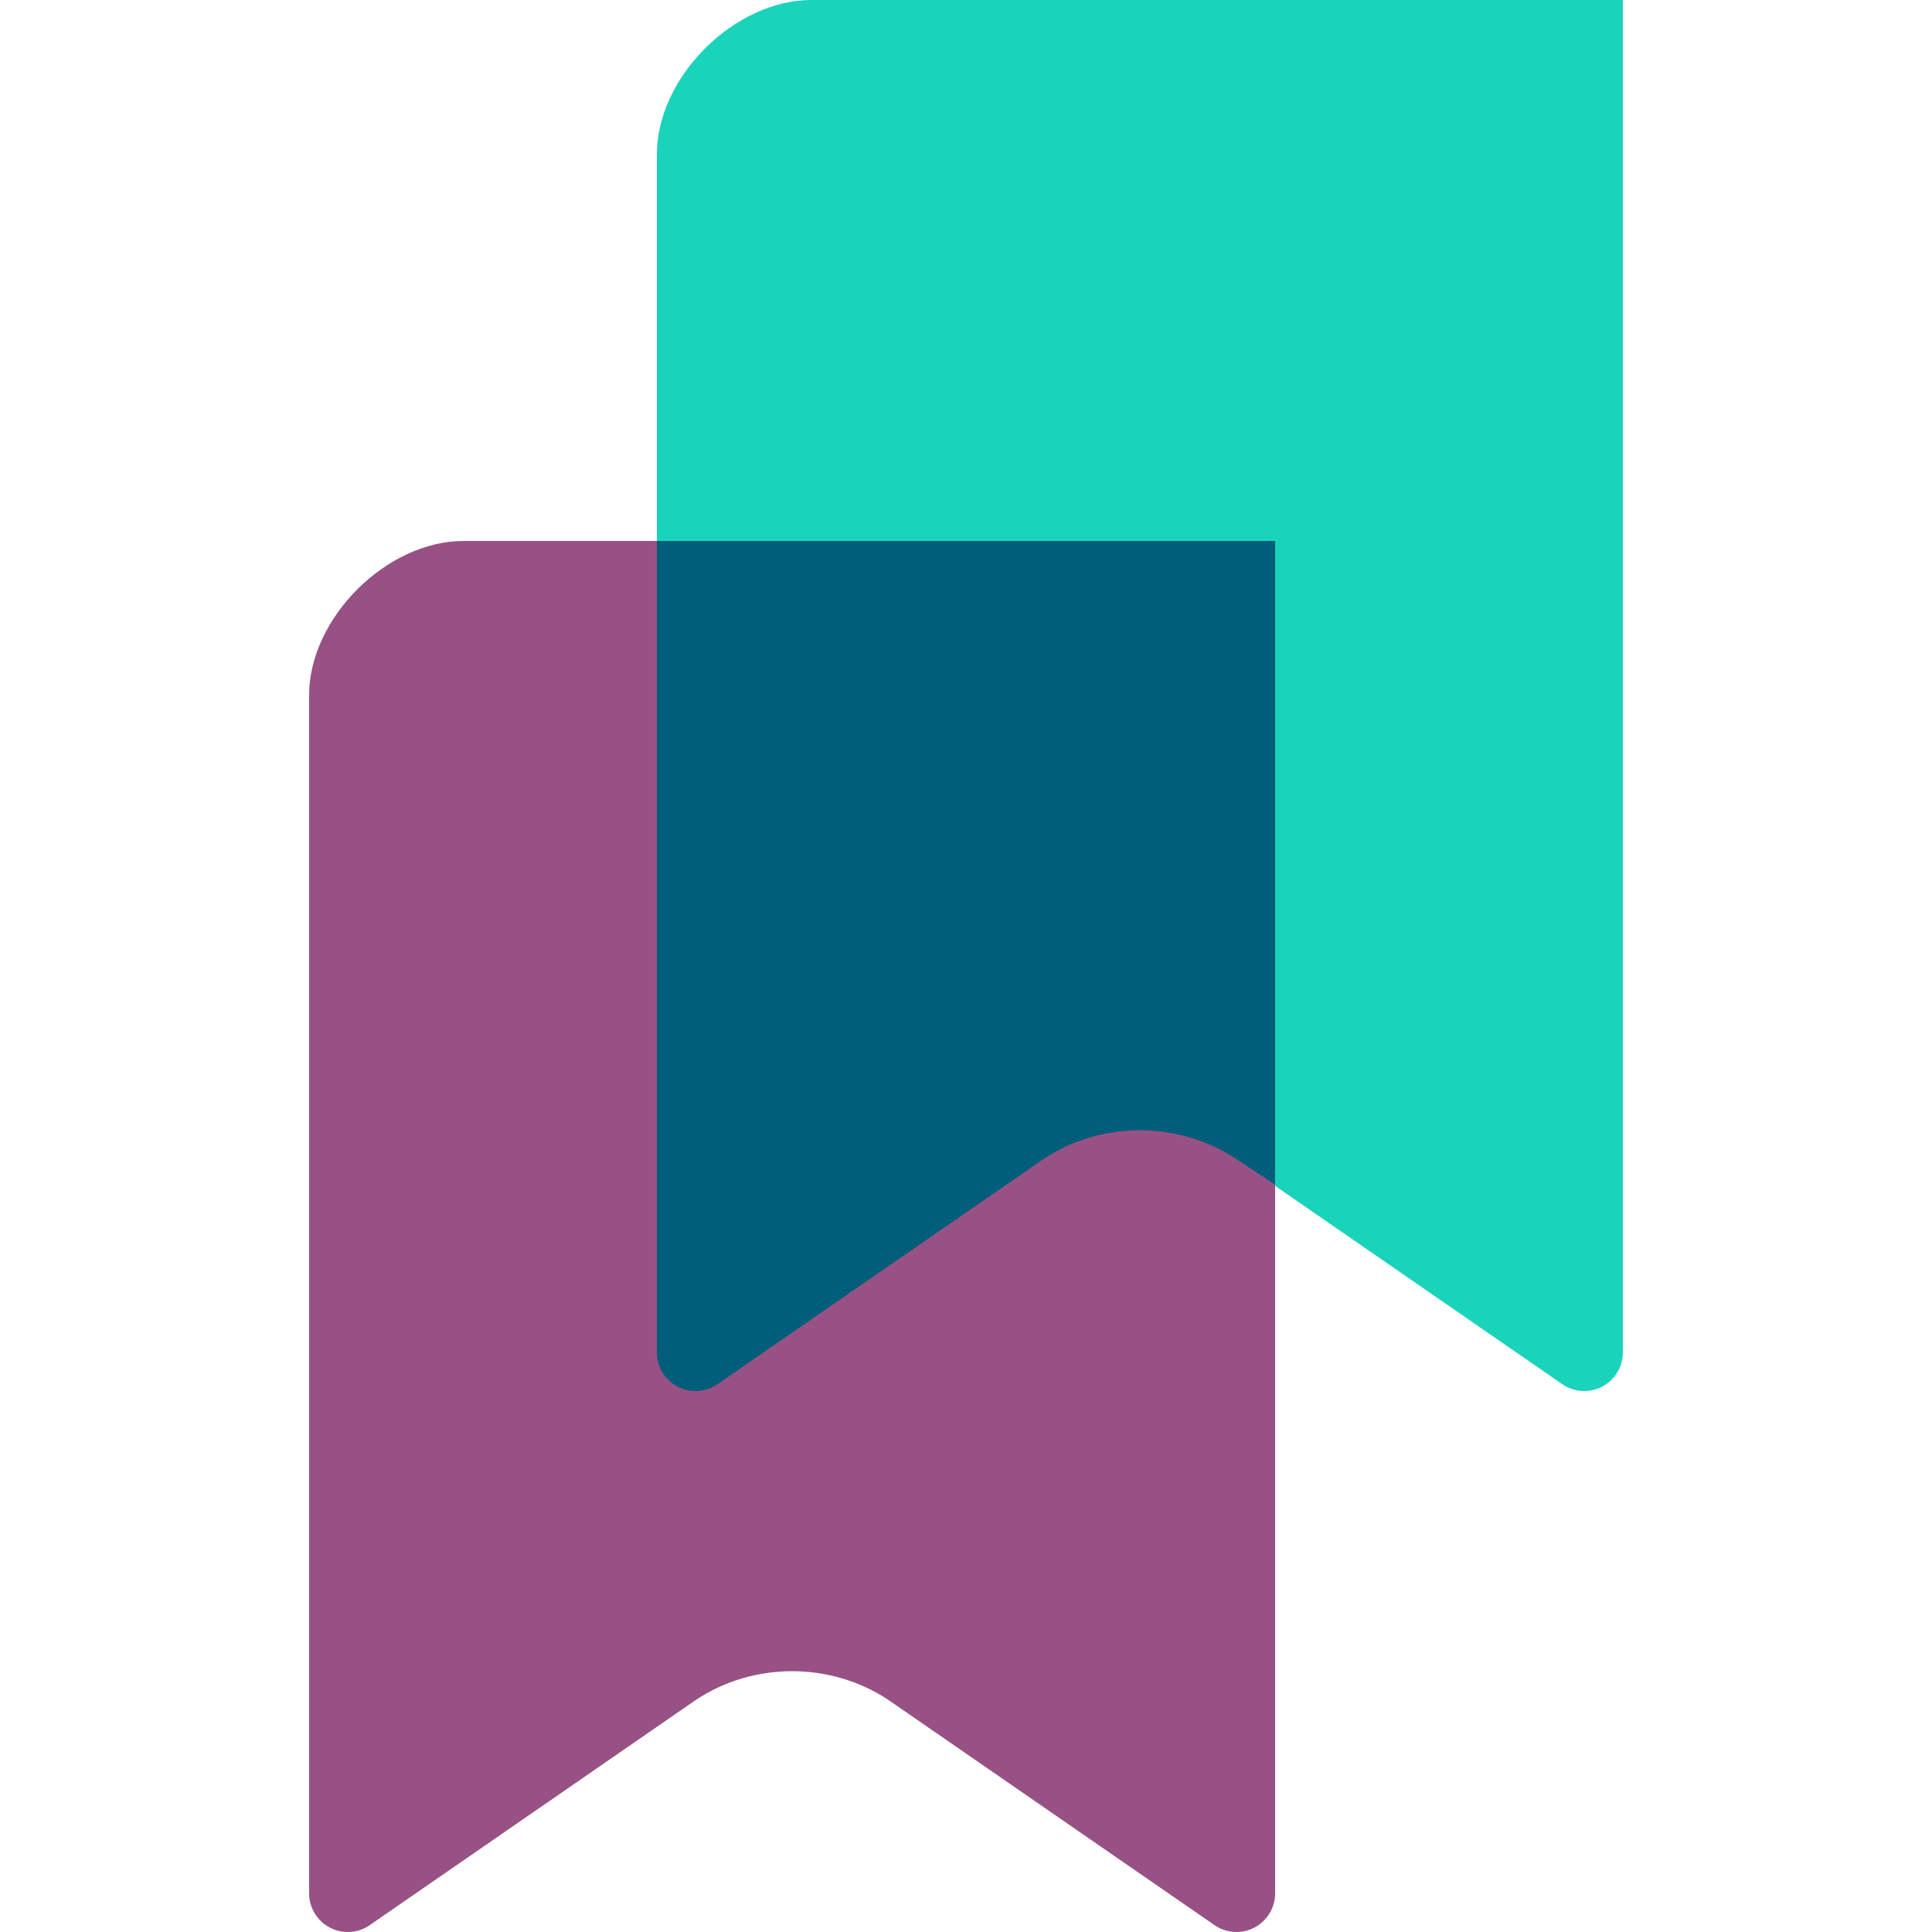
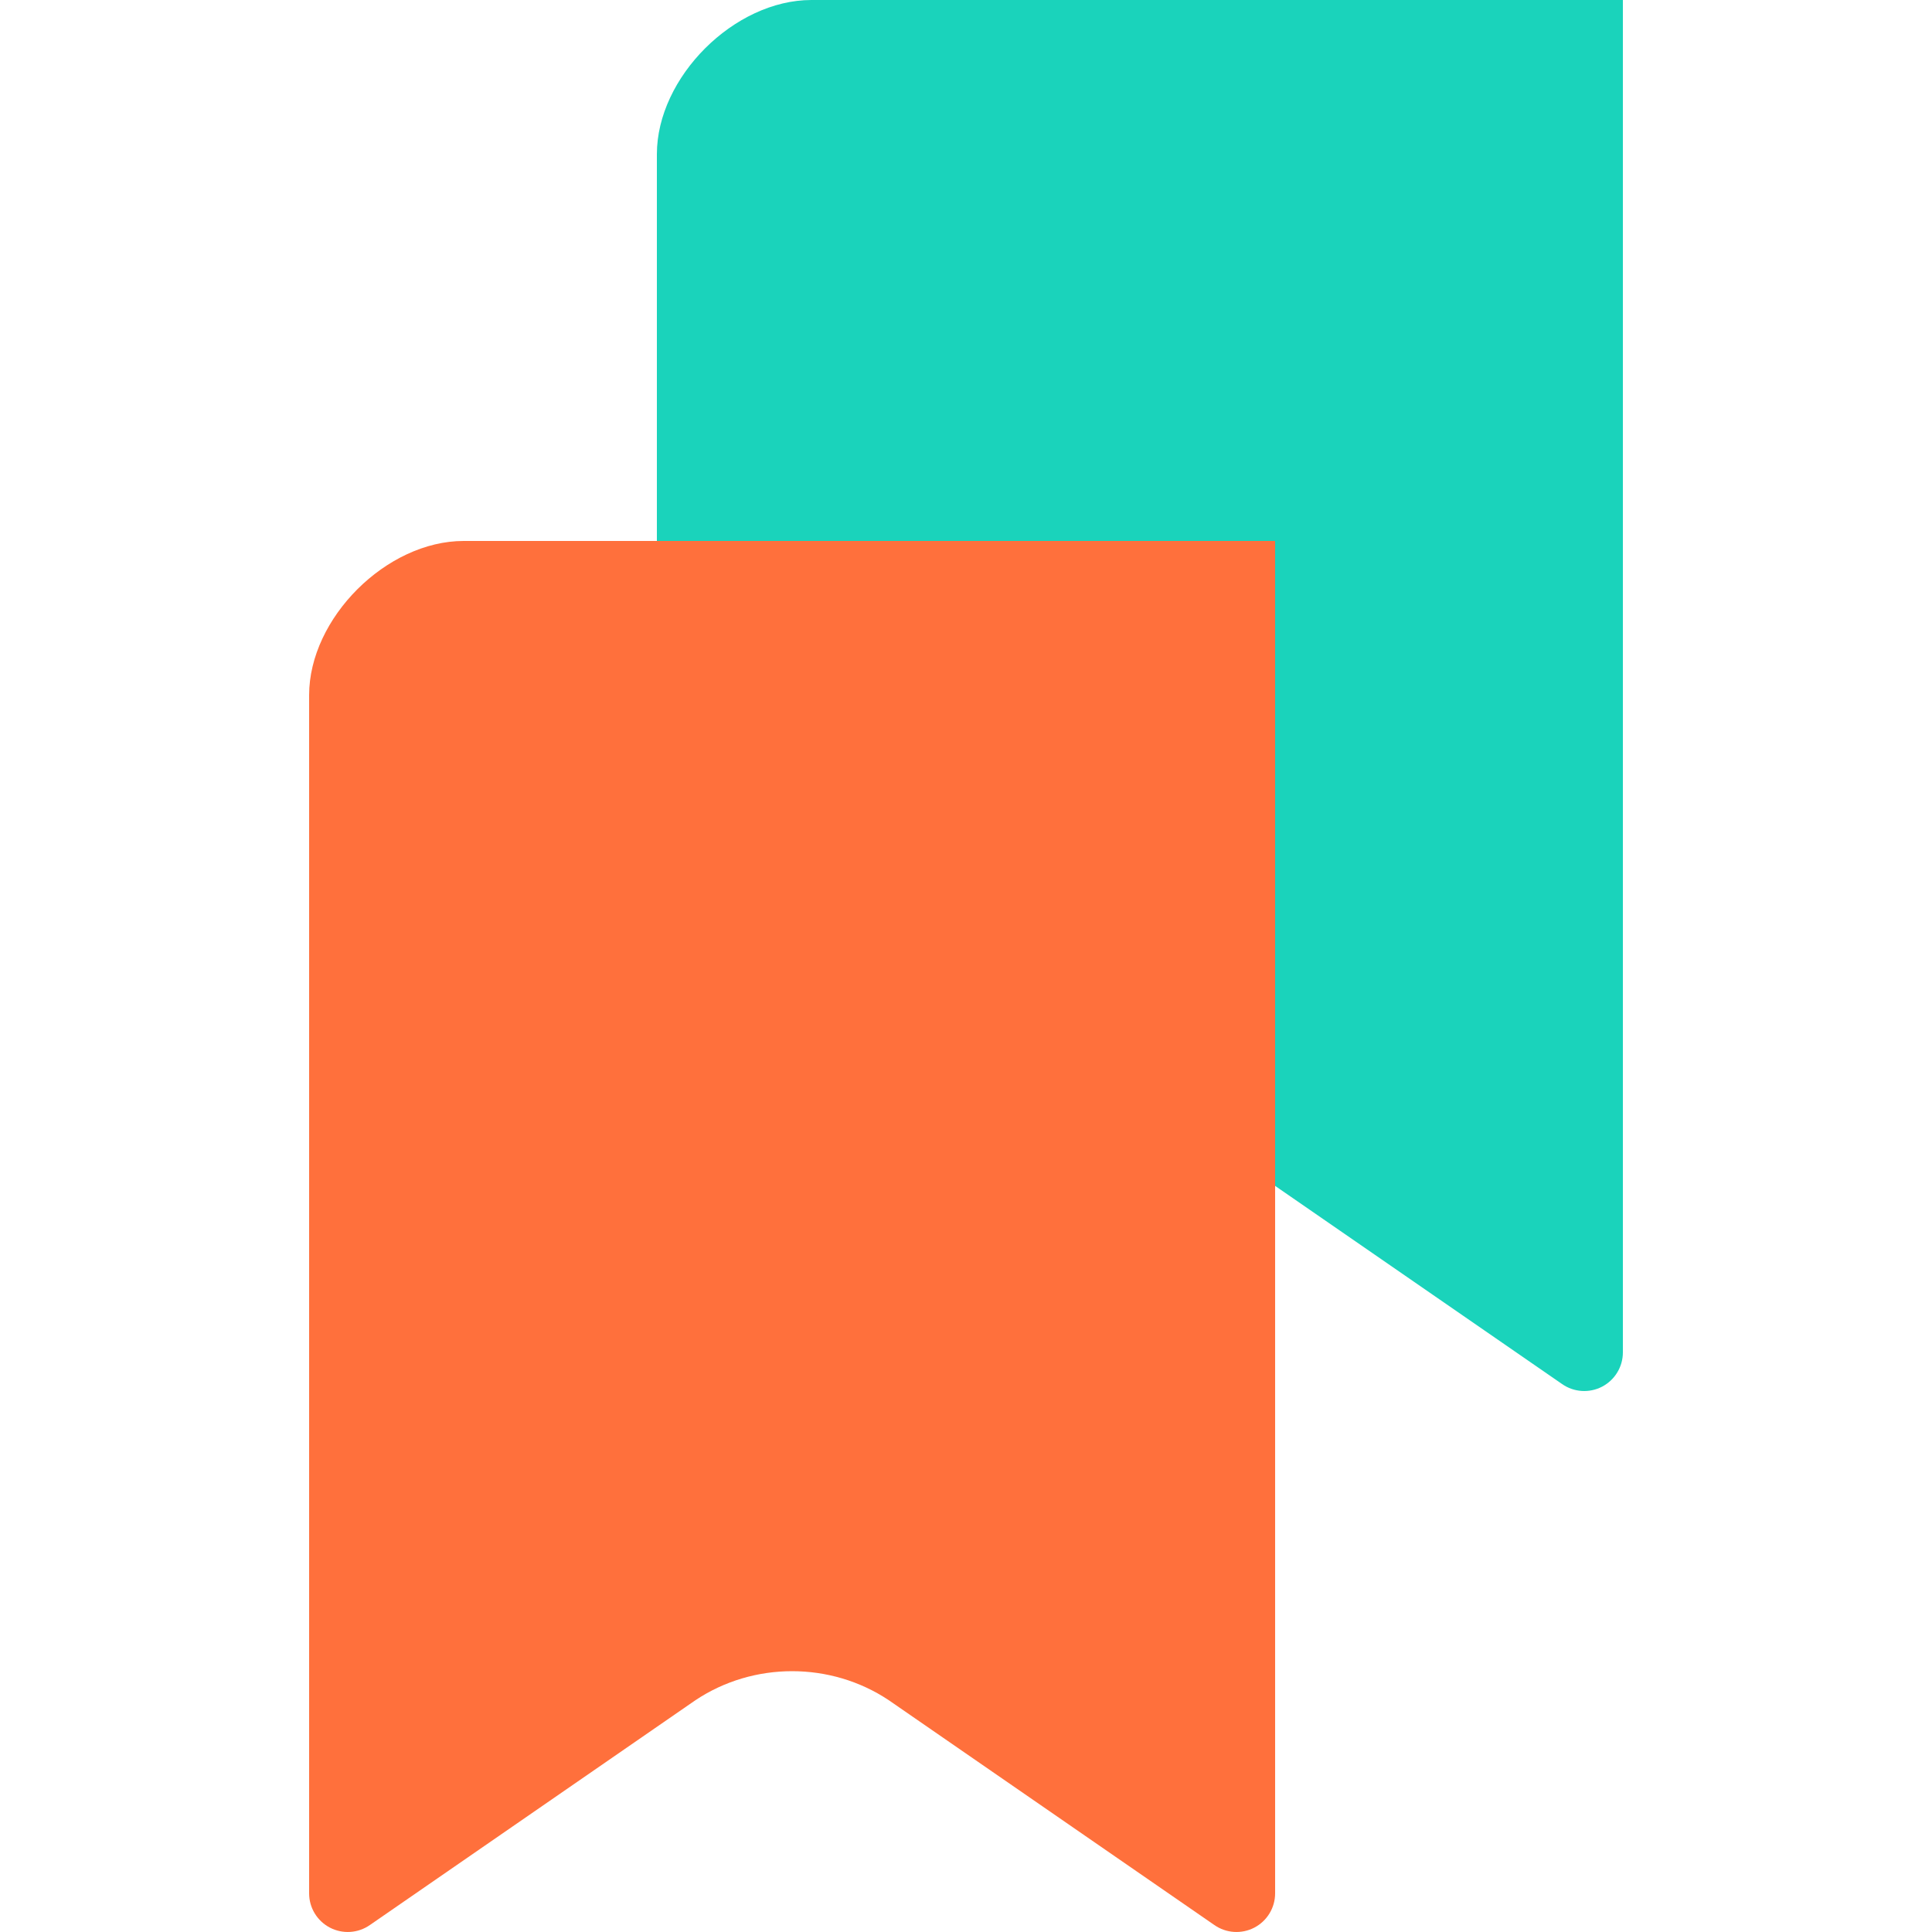
<svg xmlns="http://www.w3.org/2000/svg" width="50" height="50" viewBox="0 0 50 50">
  <path d="M17 3.99C17 2 19 0 21 0h21v35a1 1 0 0 1-1.572.82L32 30c-1.5-1-3.5-1-5 0l-8.428 5.82A1 1 0 0 1 17 35V3.99Z" fill="#1AD3BB" />
-   <path d="M8 17.99C8 16 10 14 12 14h21v35a1 1 0 0 1-1.572.82L23 44c-1.5-1-3.5-1-5 0l-8.428 5.82A1 1 0 0 1 8 49V17.99Z" fill="#985184" />
-   <path d="M33 30.658 32 30c-1.5-1-3.5-1-5 0l-8.428 5.82A1 1 0 0 1 17 35V14h16v16.658Z" fill="#005E7A" />
+   <path d="M8 17.99C8 16 10 14 12 14h21v35a1 1 0 0 1-1.572.82L23 44c-1.5-1-3.5-1-5 0l-8.428 5.82A1 1 0 0 1 8 49V17.99Z" fill="#ff703c" />
+   <path d="M33 30.658 32 30c-1.5-1-3.5-1-5 0l-8.428 5.82A1 1 0 0 1 17 35V14h16v16.658Z" fill="#ff703c" />
</svg>
